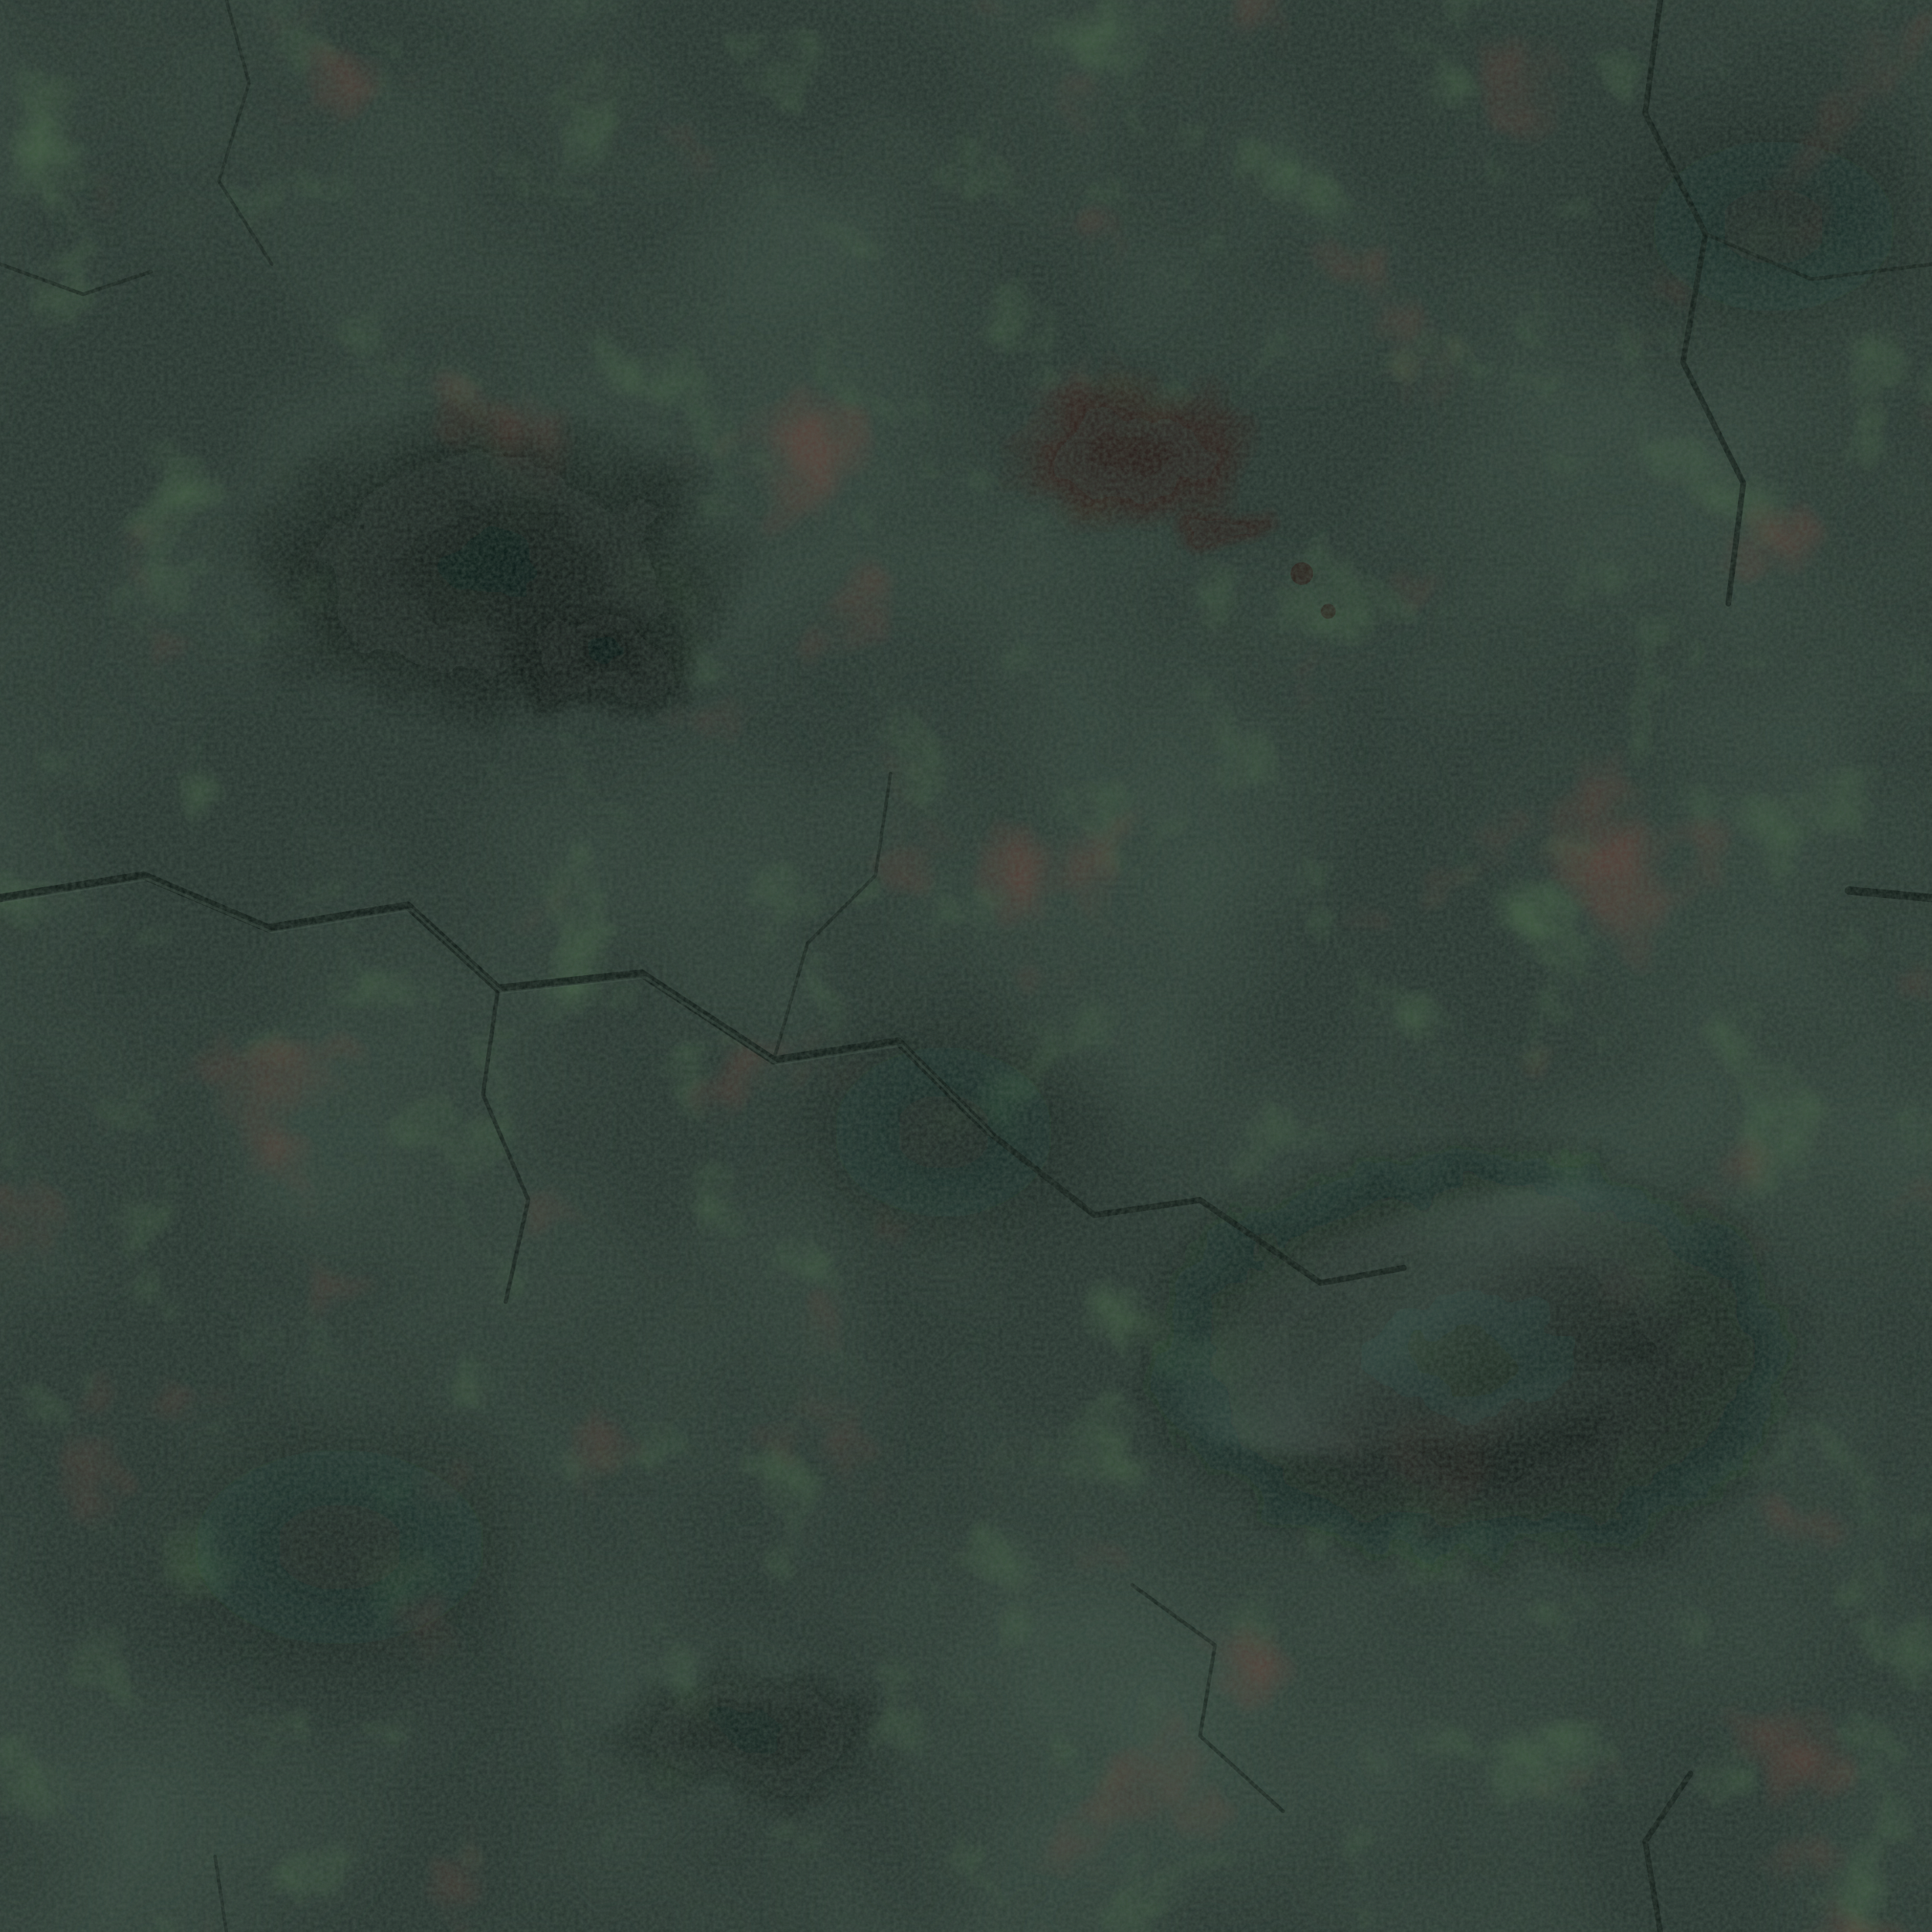
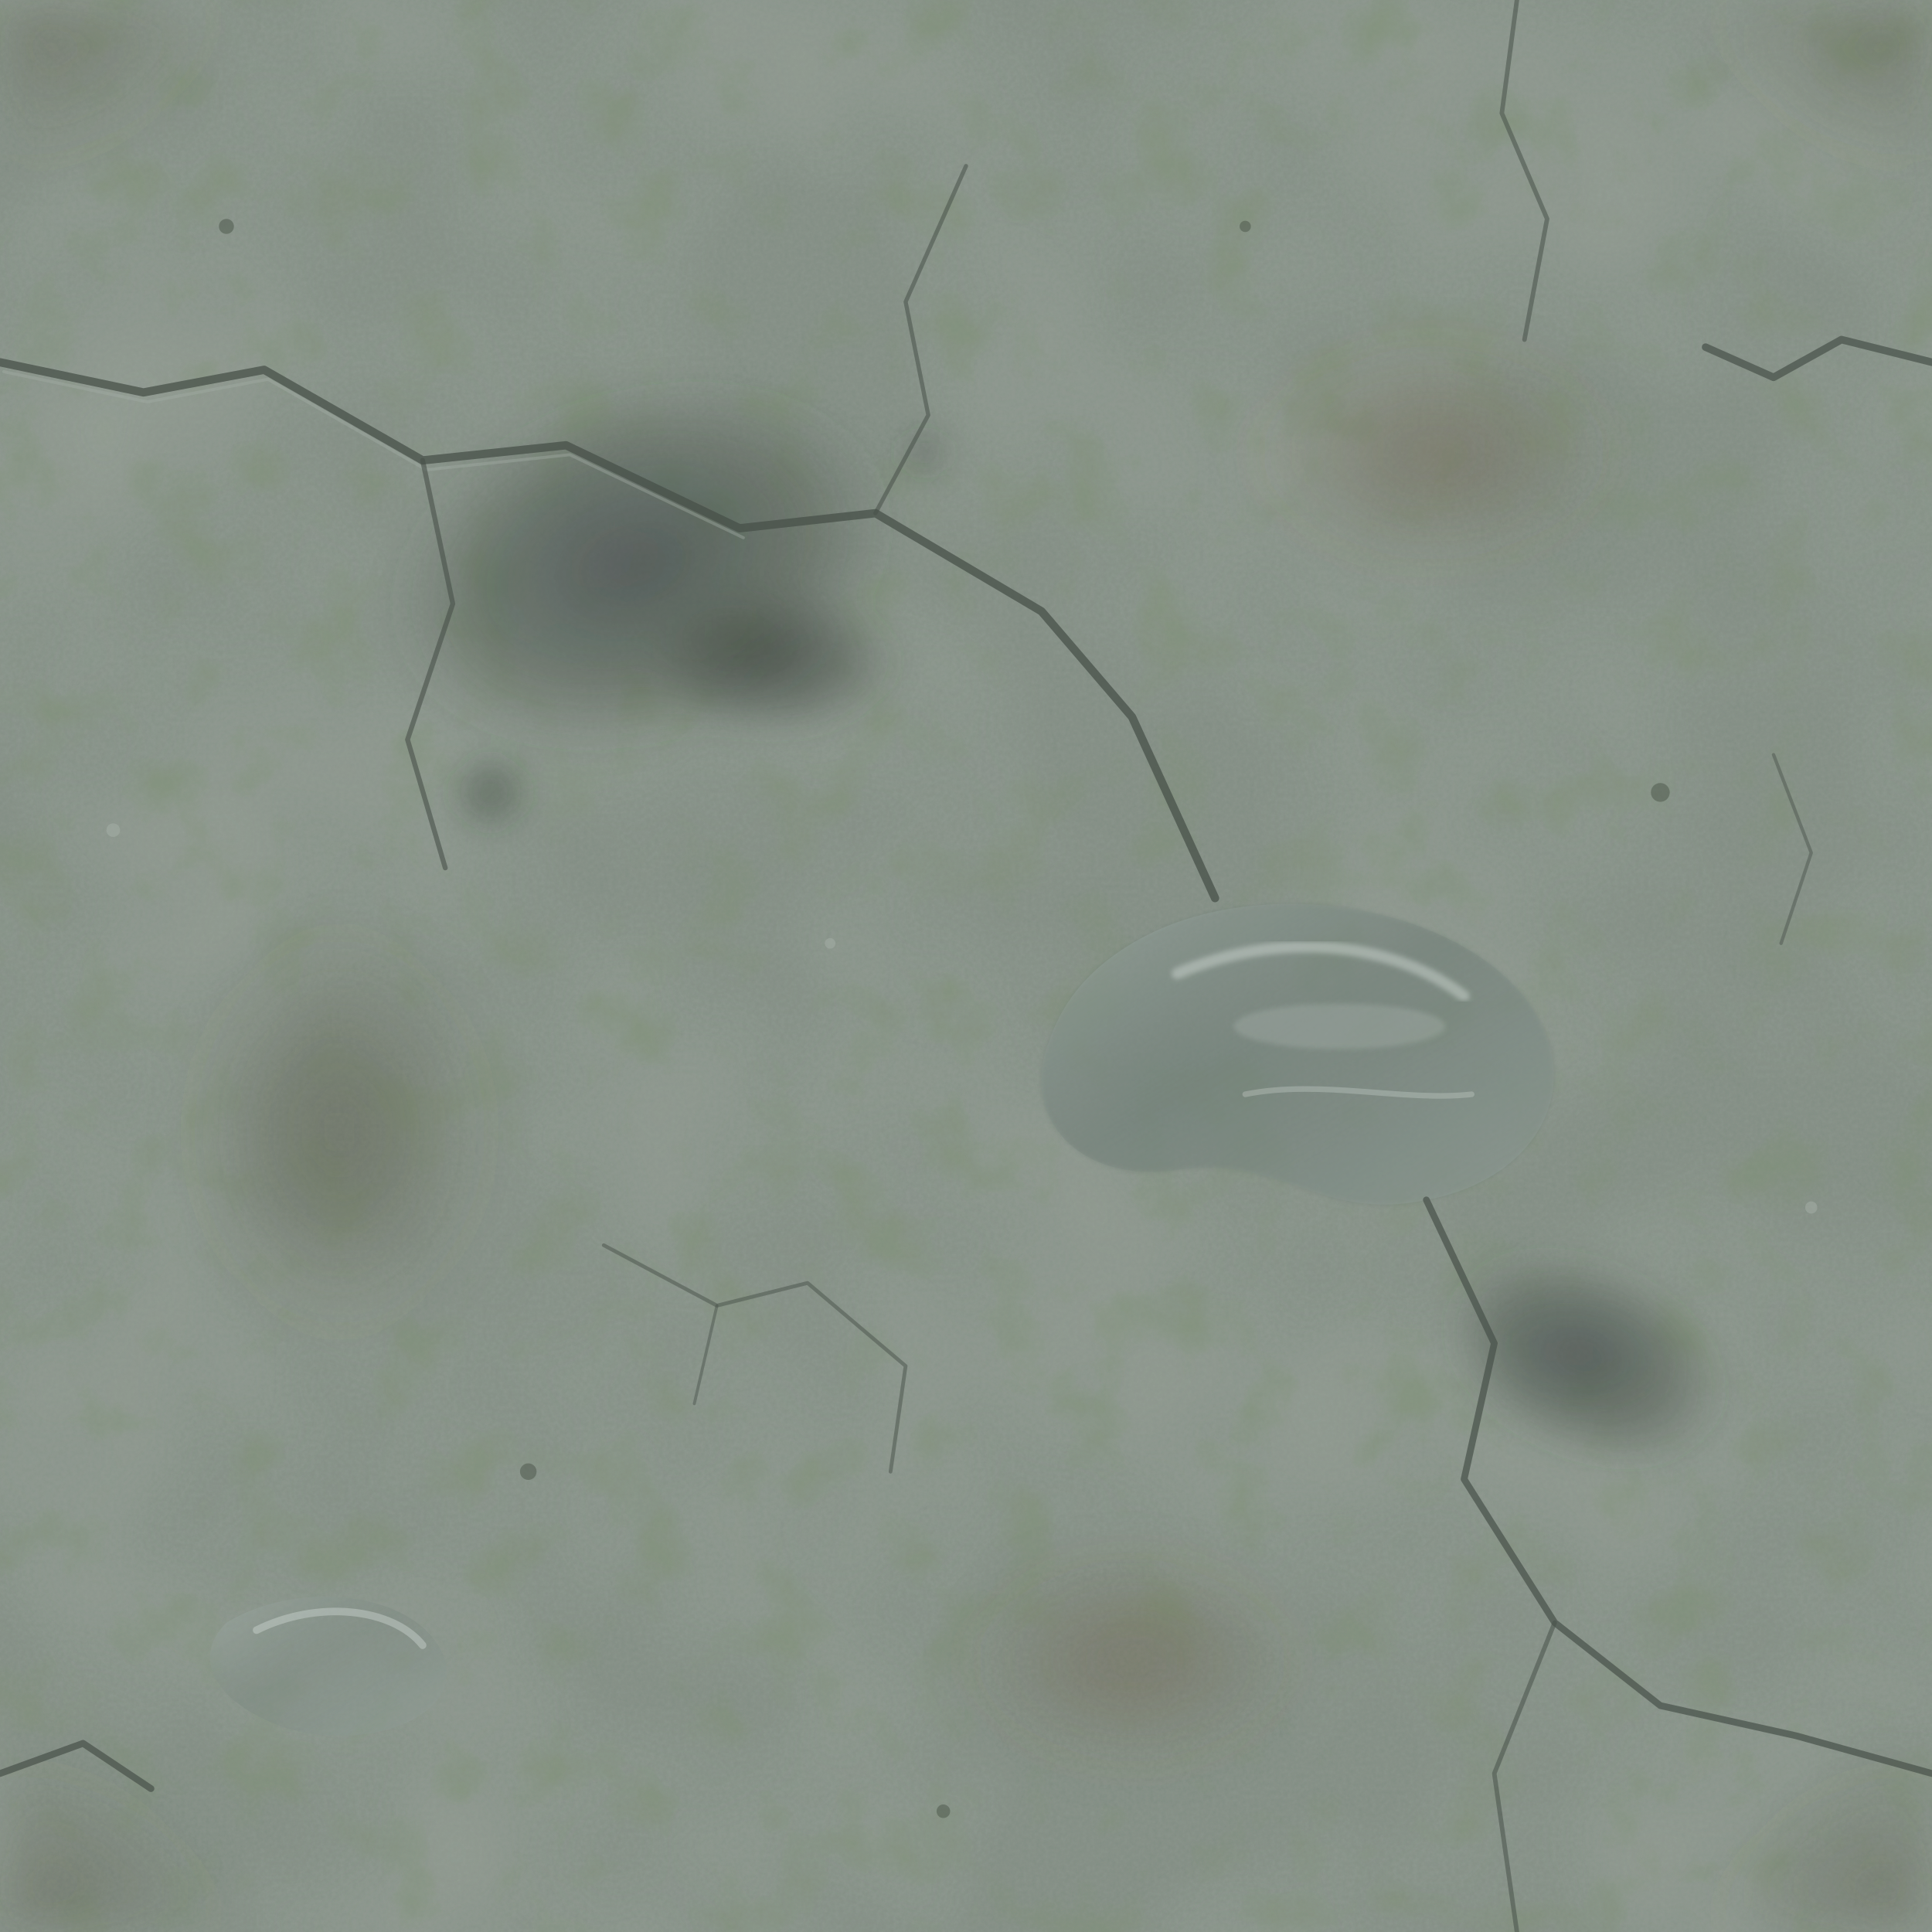
<svg xmlns="http://www.w3.org/2000/svg" viewBox="0 0 512 512" width="512" height="512">
  <defs>
    <filter id="grain" x="0" y="0" width="100%" height="100%">
-       <feTurbulence type="fractalNoise" baseFrequency="0.9" numOctaves="3" seed="7" stitchTiles="stitch" result="n" />
-       <feColorMatrix type="matrix" values="0 0 0 0 0.12  0 0 0 0 0.16  0 0 0 0 0.13  0 0 0 0.55 0" />
+       <feTurbulence type="fractalNoise" baseFrequency="0.9" numOctaves="4" seed="7" stitchTiles="stitch" result="n" />
+       <feColorMatrix in="n" type="matrix" values="0 0 0 0 0.42  0 0 0 0 0.46  0 0 0 0 0.42  0 0 0 0.55 0" result="g" />
+       <feComposite in="g" in2="SourceGraphic" operator="in" />
    </filter>
    <filter id="mottle" x="0" y="0" width="100%" height="100%">
-       <feTurbulence type="fractalNoise" baseFrequency="0.012" numOctaves="4" seed="3" stitchTiles="stitch" />
-       <feColorMatrix type="matrix" values="0 0 0 0 0.05  0 0 0 0 0.08  0 0 0 0 0.06  0 0 0 -1.6 1.05" />
+       <feTurbulence type="fractalNoise" baseFrequency="0.012" numOctaves="3" seed="3" stitchTiles="stitch" result="m" />
+       <feColorMatrix in="m" type="matrix" values="0 0 0 0 0.50  0 0 0 0 0.55  0 0 0 0 0.49  0 0 0 0.9 -0.3" />
    </filter>
    <filter id="mold" x="0" y="0" width="100%" height="100%">
-       <feTurbulence type="fractalNoise" baseFrequency="0.035" numOctaves="5" seed="11" stitchTiles="stitch" />
-       <feColorMatrix type="matrix" values="0 0 0 0 0.08  0 0 0 0 0.16  0 0 0 0 0.07  0 0 0 -3.2 1.25" />
+       <feTurbulence type="fractalNoise" baseFrequency="0.05" numOctaves="4" seed="11" stitchTiles="stitch" result="t" />
+       <feColorMatrix in="t" type="matrix" values="0 0 0 0 0.26  0 0 0 0 0.34  0 0 0 0 0.22  0 0 0 3 -1.55" />
    </filter>
-     <filter id="rust" x="0" y="0" width="100%" height="100%">
-       <feTurbulence type="fractalNoise" baseFrequency="0.02" numOctaves="4" seed="29" stitchTiles="stitch" />
-       <feColorMatrix type="matrix" values="0 0 0 0 0.28  0 0 0 0 0.06  0 0 0 0 0.05  0 0 0 -4.5 1.55" />
+     <filter id="blur4">
+       <feGaussianBlur stdDeviation="4" />
    </filter>
-     <filter id="soft" x="-50%" y="-50%" width="200%" height="200%">
-       <feGaussianBlur stdDeviation="9" />
+     <filter id="blur8">
+       <feGaussianBlur stdDeviation="8" />
    </filter>
-     <filter id="softS" x="-50%" y="-50%" width="200%" height="200%">
-       <feGaussianBlur stdDeviation="3" />
+     <filter id="blur1">
+       <feGaussianBlur stdDeviation="0.6" />
    </filter>
-     <filter id="rough" x="-20%" y="-20%" width="140%" height="140%">
-       <feTurbulence type="fractalNoise" baseFrequency="0.06" numOctaves="3" seed="5" result="t" />
-       <feDisplacementMap in="SourceGraphic" in2="t" scale="18" xChannelSelector="R" yChannelSelector="G" result="d" />
-       <feGaussianBlur in="d" stdDeviation="1.2" />
-     </filter>
-     <radialGradient id="puddle" cx="50%" cy="50%" r="50%">
-       <stop offset="0" stop-color="#0a1411" stop-opacity="0.85" />
-       <stop offset="0.7" stop-color="#0d1a16" stop-opacity="0.6" />
-       <stop offset="1" stop-color="#0d1a16" stop-opacity="0" />
+     <radialGradient id="oil" cx="50%" cy="50%" r="50%">
+       <stop offset="0" stop-color="#2f3530" stop-opacity="0.55" />
+       <stop offset="0.6" stop-color="#3c443d" stop-opacity="0.35" />
+       <stop offset="1" stop-color="#4a524a" stop-opacity="0" />
    </radialGradient>
-     <linearGradient id="sheen" x1="0" y1="0" x2="1" y2="1">
-       <stop offset="0" stop-color="#9fc4b2" stop-opacity="0" />
-       <stop offset="0.45" stop-color="#9fc4b2" stop-opacity="0.22" />
-       <stop offset="0.55" stop-color="#cfe6da" stop-opacity="0.12" />
-       <stop offset="1" stop-color="#9fc4b2" stop-opacity="0" />
+     <radialGradient id="sheen" cx="45%" cy="45%" r="55%">
+       <stop offset="0" stop-color="#6a5f7a" stop-opacity="0.18" />
+       <stop offset="0.5" stop-color="#5d7a74" stop-opacity="0.12" />
+       <stop offset="1" stop-color="#7a7a55" stop-opacity="0" />
+     </radialGradient>
+     <linearGradient id="water" x1="0" y1="0" x2="1" y2="1">
+       <stop offset="0" stop-color="#b9c6c0" stop-opacity="0.55" />
+       <stop offset="0.45" stop-color="#7d8c86" stop-opacity="0.35" />
+       <stop offset="1" stop-color="#a8b6b0" stop-opacity="0.5" />
    </linearGradient>
-     <radialGradient id="oil" cx="50%" cy="50%" r="50%">
-       <stop offset="0" stop-color="#050807" stop-opacity="0.9" />
-       <stop offset="0.6" stop-color="#0b0f0d" stop-opacity="0.55" />
-       <stop offset="1" stop-color="#0b0f0d" stop-opacity="0" />
+     <radialGradient id="stain" cx="50%" cy="50%" r="50%">
+       <stop offset="0" stop-color="#5a5a44" stop-opacity="0.45" />
+       <stop offset="1" stop-color="#5a5a44" stop-opacity="0" />
    </radialGradient>
-     <radialGradient id="blood" cx="50%" cy="50%" r="50%">
-       <stop offset="0" stop-color="#2a0a0a" stop-opacity="0.8" />
-       <stop offset="0.6" stop-color="#3a0e0c" stop-opacity="0.45" />
-       <stop offset="1" stop-color="#3a0e0c" stop-opacity="0" />
+     <radialGradient id="rust" cx="50%" cy="50%" r="50%">
+       <stop offset="0" stop-color="#6e5a3e" stop-opacity="0.4" />
+       <stop offset="1" stop-color="#6e5a3e" stop-opacity="0" />
    </radialGradient>
-     <radialGradient id="stain" cx="50%" cy="50%" r="50%">
-       <stop offset="0" stop-color="#101613" stop-opacity="0.7" />
-       <stop offset="1" stop-color="#101613" stop-opacity="0" />
-     </radialGradient>
-     <pattern id="tile" width="512" height="512" patternUnits="userSpaceOnUse">
-       <rect width="512" height="512" fill="#2b3531" />
-       <rect width="512" height="512" filter="url(#mottle)" />
-       <rect width="512" height="512" filter="url(#mold)" opacity="0.75" />
-       <rect width="512" height="512" filter="url(#rust)" opacity="0.5" />
-     </pattern>
-     <g id="stains">
-       <ellipse cx="130" cy="150" rx="70" ry="45" fill="url(#oil)" filter="url(#rough)" />
-       <ellipse cx="160" cy="175" rx="30" ry="18" fill="url(#oil)" filter="url(#rough)" />
-       <ellipse cx="390" cy="360" rx="95" ry="60" fill="url(#puddle)" filter="url(#rough)" />
-       <ellipse cx="380" cy="350" rx="70" ry="30" fill="url(#sheen)" filter="url(#softS)" transform="rotate(-18 380 350)" />
-       <ellipse cx="410" cy="372" rx="30" ry="6" fill="#bcd8ca" opacity="0.08" filter="url(#softS)" transform="rotate(-18 410 372)" />
-       <ellipse cx="300" cy="120" rx="36" ry="24" fill="url(#blood)" filter="url(#rough)" />
-       <ellipse cx="325" cy="140" rx="12" ry="7" fill="url(#blood)" filter="url(#rough)" />
-       <circle cx="345" cy="152" r="3" fill="#2e0b0a" opacity="0.6" />
-       <circle cx="352" cy="162" r="2" fill="#2e0b0a" opacity="0.5" />
-       <ellipse cx="90" cy="410" rx="60" ry="40" fill="url(#stain)" filter="url(#soft)" />
-       <ellipse cx="250" cy="300" rx="45" ry="35" fill="url(#stain)" filter="url(#soft)" />
-       <ellipse cx="470" cy="60" rx="50" ry="35" fill="url(#stain)" filter="url(#soft)" />
-       <ellipse cx="200" cy="460" rx="40" ry="22" fill="url(#oil)" filter="url(#rough)" opacity="0.7" />
-     </g>
-     <g id="cracks" fill="none" stroke-linecap="round" stroke-linejoin="round">
-       <path d="M0 238 L38 232 L71 246 L108 240 L132 262 L170 258 L205 281 L238 276 L262 300" stroke="#0b100e" stroke-width="2.2" opacity="0.85" />
-       <path d="M262 300 L290 322 L318 318 L350 340 L372 336" stroke="#0b100e" stroke-width="1.6" opacity="0.8" />
-       <path d="M132 262 L128 290 L140 318 L134 345" stroke="#0b100e" stroke-width="1.1" opacity="0.7" />
-       <path d="M205 281 L214 250 L232 232 L236 205" stroke="#0b100e" stroke-width="0.9" opacity="0.6" />
-       <path d="M440 0 L436 30 L452 62 L446 96 L462 128 L458 160" stroke="#0b100e" stroke-width="1.5" opacity="0.75" />
-       <path d="M440 512 L436 488 L448 470" stroke="#0b100e" stroke-width="1.5" opacity="0.75" />
-       <path d="M452 62 L480 74 L512 70" stroke="#0b100e" stroke-width="1" opacity="0.6" />
-       <path d="M0 70 L22 78 L40 72" stroke="#0b100e" stroke-width="1" opacity="0.6" />
-       <path d="M60 0 L66 22 L58 48 L72 70" stroke="#0b100e" stroke-width="0.9" opacity="0.55" />
-       <path d="M60 512 L57 492" stroke="#0b100e" stroke-width="0.9" opacity="0.55" />
-       <path d="M300 420 L322 436 L318 460 L340 480" stroke="#0b100e" stroke-width="1" opacity="0.6" />
-       <path d="M0 238 L38 232 L71 246 L108 240 L132 262 L170 258 L205 281 L238 276 L262 300" stroke="#55665d" stroke-width="0.7" opacity="0.35" transform="translate(1 1)" />
-       <path d="M512 238 L490 236" stroke="#0b100e" stroke-width="2.2" opacity="0.85" />
-     </g>
  </defs>
-   <rect width="512" height="512" fill="url(#tile)" />
+   <rect width="512" height="512" fill="#8e9a90" />
+   <rect width="512" height="512" filter="url(#mottle)" opacity="0.7" />
+   <rect width="512" height="512" fill="#fff" filter="url(#grain)" opacity="0.6" />
+   <rect width="512" height="512" filter="url(#mold)" opacity="0.55" />
+   <g filter="url(#blur8)">
+     <ellipse cx="0" cy="0" rx="60" ry="45" fill="url(#stain)" />
+     <ellipse cx="512" cy="0" rx="60" ry="45" fill="url(#stain)" />
+     <ellipse cx="0" cy="512" rx="60" ry="45" fill="url(#stain)" />
+     <ellipse cx="512" cy="512" rx="60" ry="45" fill="url(#stain)" />
+     <ellipse cx="380" cy="120" rx="50" ry="30" fill="url(#rust)" />
+     <ellipse cx="90" cy="300" rx="40" ry="55" fill="url(#stain)" />
+     <ellipse cx="300" cy="440" rx="45" ry="28" fill="url(#rust)" />
+   </g>
+   <g filter="url(#blur4)">
+     <ellipse cx="170" cy="150" rx="70" ry="48" fill="url(#oil)" transform="rotate(-18 170 150)" />
+     <ellipse cx="205" cy="175" rx="34" ry="20" fill="url(#oil)" />
+     <ellipse cx="170" cy="150" rx="55" ry="36" fill="url(#sheen)" transform="rotate(-18 170 150)" />
+     <ellipse cx="420" cy="360" rx="40" ry="26" fill="url(#oil)" transform="rotate(25 420 360)" />
+     <ellipse cx="420" cy="360" rx="30" ry="18" fill="url(#sheen)" />
+     <circle cx="130" cy="210" r="8" fill="#39403a" opacity="0.35" />
+     <circle cx="245" cy="120" r="5" fill="#39403a" opacity="0.3" />
+   </g>
  <g>
-     <use href="#stains" />
-     <use href="#stains" x="-512" />
-     <use href="#stains" x="512" />
-     <use href="#stains" y="-512" />
-     <use href="#stains" y="512" />
+     <path d="M300 250 C330 232 380 238 402 262 C422 284 410 312 378 318 C350 324 340 306 312 310 C286 314 270 296 278 276 C282 264 290 256 300 250 Z" fill="#6f7d77" opacity="0.35" filter="url(#blur1)" />
+     <path d="M300 250 C330 232 380 238 402 262 C422 284 410 312 378 318 C350 324 340 306 312 310 C286 314 270 296 278 276 C282 264 290 256 300 250 Z" fill="url(#water)" />
+     <path d="M312 258 C340 246 370 250 388 264" stroke="#e2ebe6" stroke-width="3" fill="none" opacity="0.5" stroke-linecap="round" filter="url(#blur1)" />
+     <path d="M330 290 C350 286 372 292 390 290" stroke="#dfe8e3" stroke-width="1.5" fill="none" opacity="0.35" stroke-linecap="round" />
+     <ellipse cx="355" cy="272" rx="28" ry="6" fill="#f0f5f2" opacity="0.18" filter="url(#blur1)" />
+     <path d="M60 430 C80 418 112 422 118 440 C122 456 96 464 76 458 C58 452 50 440 60 430 Z" fill="url(#water)" opacity="0.85" />
+     <path d="M68 432 C84 424 104 426 112 436" stroke="#e2ebe6" stroke-width="2" fill="none" opacity="0.45" stroke-linecap="round" />
  </g>
-   <use href="#cracks" />
-   <rect width="512" height="512" filter="url(#grain)" />
-   <rect width="512" height="512" fill="#0f2a22" opacity="0.18" />
+   <g fill="none" stroke-linecap="round" stroke-linejoin="round">
+     <path d="M0 96 L38 104 L70 98 L112 122 L150 118 L196 140 L232 136 L276 162 L300 190 L322 238" stroke="#4c554e" stroke-width="2.2" opacity="0.75" />
+     <path d="M0 97 L38 105 L70 99 L112 123 L150 119 L196 141" stroke="#b4bfb7" stroke-width="0.8" opacity="0.4" transform="translate(1 1.5)" />
+     <path d="M112 122 L120 160 L108 196 L118 230" stroke="#4c554e" stroke-width="1.3" opacity="0.6" />
+     <path d="M232 136 L246 110 L240 80 L256 44" stroke="#4c554e" stroke-width="1.1" opacity="0.55" />
+     <path d="M378 318 L396 356 L388 392 L412 430 L440 452 L476 460 L512 470" stroke="#4c554e" stroke-width="1.8" opacity="0.7" />
+     <path d="M412 430 L396 470 L402 512" stroke="#4c554e" stroke-width="1.2" opacity="0.55" />
+     <path d="M402 0 L398 30 L410 58 L404 90" stroke="#4c554e" stroke-width="1.2" opacity="0.55" />
+     <path d="M0 470 L22 462 L40 474" stroke="#4c554e" stroke-width="1.8" opacity="0.7" />
+     <path d="M512 96 L488 90 L470 100 L452 92" stroke="#4c554e" stroke-width="2" opacity="0.7" />
+     <path d="M160 330 L190 346 L214 340 L240 362 L236 390" stroke="#4c554e" stroke-width="1" opacity="0.5" />
+     <path d="M190 346 L184 372" stroke="#4c554e" stroke-width="0.8" opacity="0.45" />
+     <path d="M470 200 L480 226 L472 250" stroke="#4c554e" stroke-width="0.9" opacity="0.45" />
+   </g>
+   <g opacity="0.5">
+     <circle cx="60" cy="60" r="2" fill="#4e5a4c" />
+     <circle cx="440" cy="210" r="2.5" fill="#4e5a4c" />
+     <circle cx="250" cy="480" r="1.8" fill="#4e5a4c" />
+     <circle cx="330" cy="60" r="1.5" fill="#4e5a4c" />
+     <circle cx="140" cy="390" r="2.2" fill="#4e5a4c" />
+     <circle cx="480" cy="320" r="1.6" fill="#b8c2ba" />
+     <circle cx="220" cy="250" r="1.4" fill="#b8c2ba" />
+     <circle cx="30" cy="220" r="1.8" fill="#b8c2ba" />
+   </g>
+   <rect width="512" height="512" fill="#1e2a24" opacity="0.12" />
</svg>
